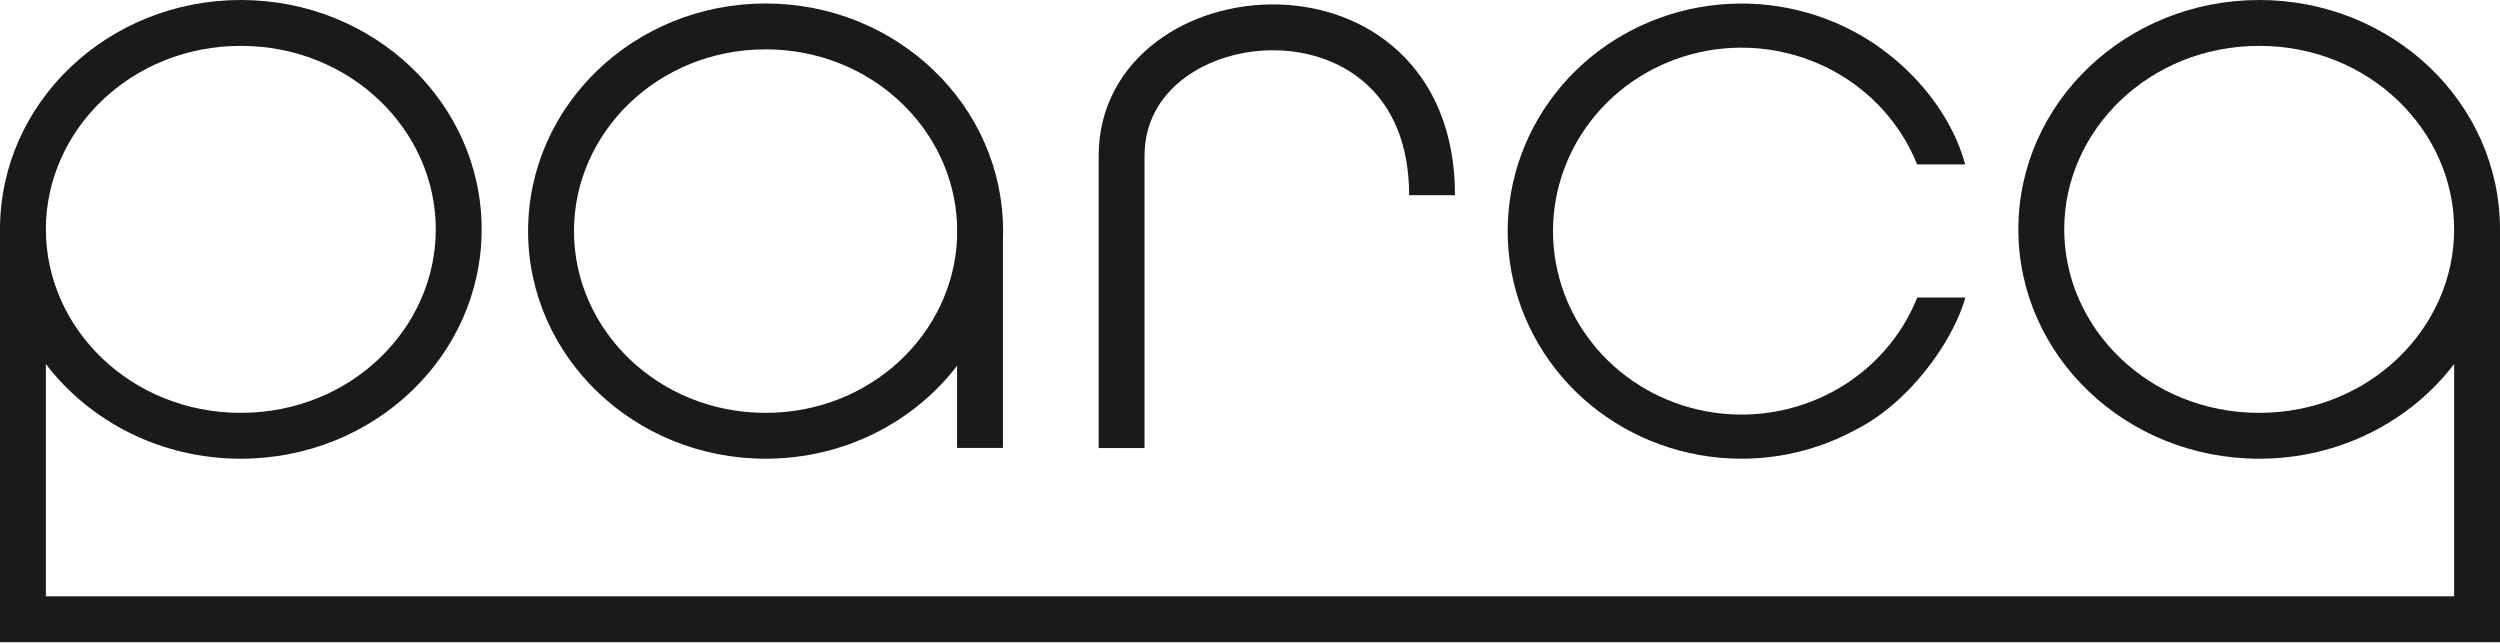
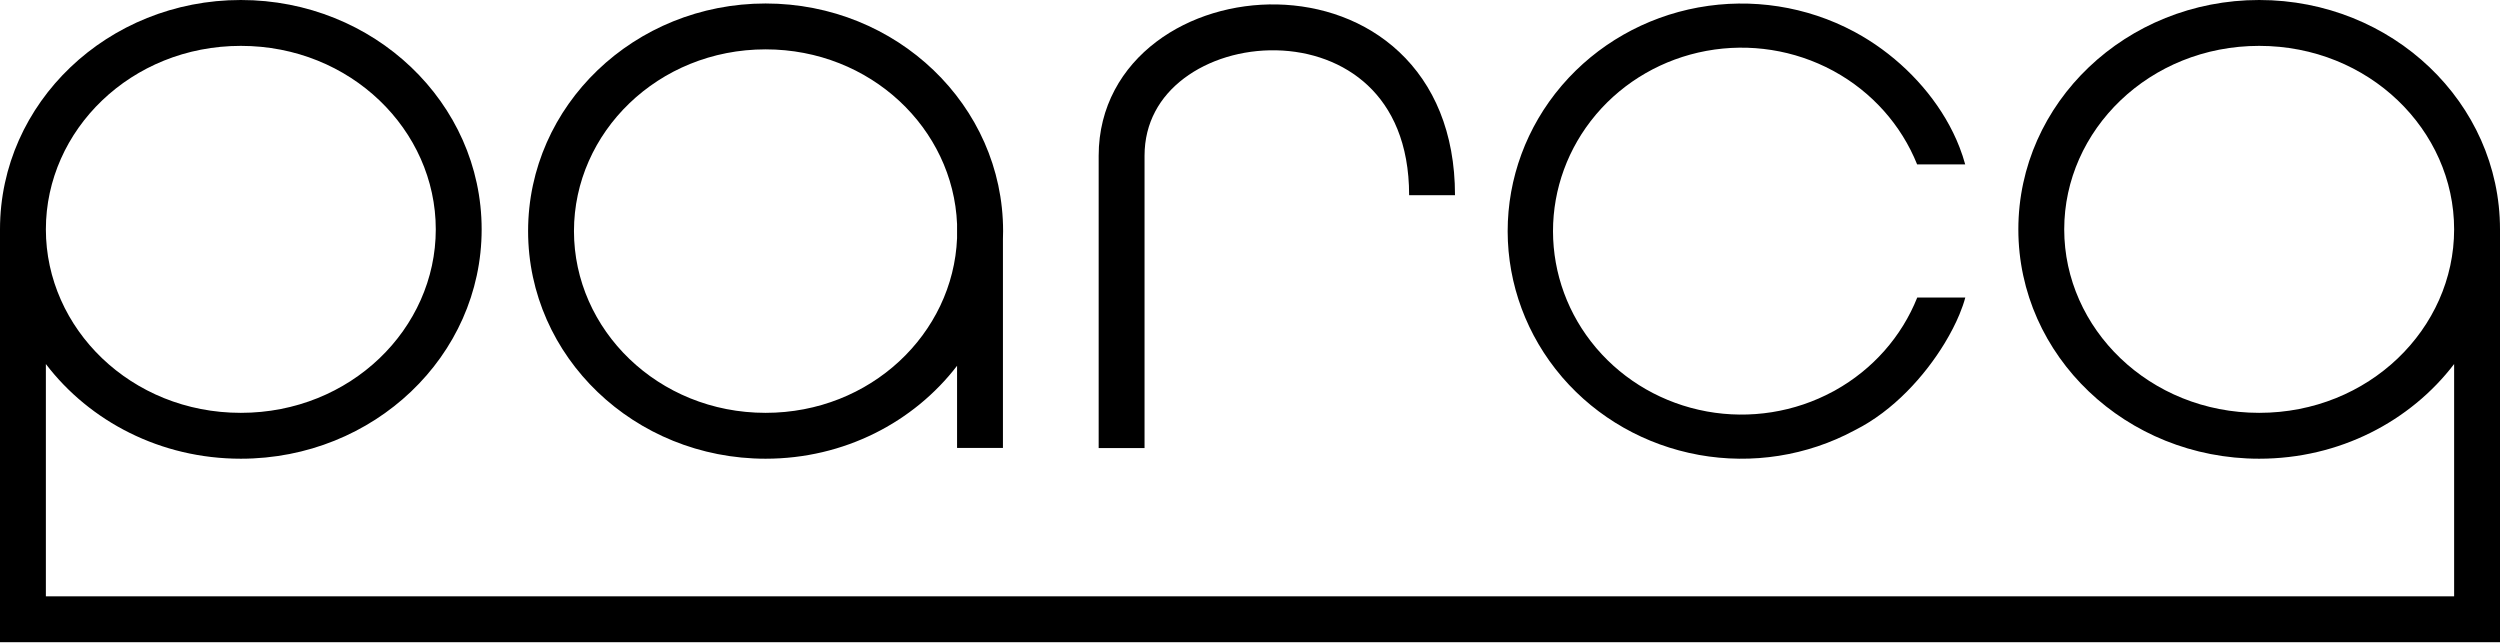
<svg xmlns="http://www.w3.org/2000/svg" width="109" height="28" viewBox="0 0 109 28" fill="none">
-   <path fill-rule="evenodd" clip-rule="evenodd" d="M10.5 20C7.005 20 3.909 18.374 2 15.872V26H107V15.872C105.091 18.374 101.995 20 98.5 20C92.701 20 88 15.523 88 10C88 4.477 92.701 0 98.5 0C104.299 0 109 4.477 109 10V28H0V10C0 4.477 4.701 0 10.5 0C16.299 0 21 4.477 21 10C21 15.523 16.299 20 10.5 20ZM10.5 18C15.287 18 19 14.327 19 10C19 5.673 15.287 2 10.5 2C5.713 2 2 5.673 2 10C2 14.327 5.713 18 10.5 18ZM98.5 2C103.287 2 107 5.673 107 10C107 14.327 103.287 18 98.5 18C93.713 18 90 14.327 90 10C90 5.673 93.713 2 98.5 2Z" fill="#181A1B" />
-   <path fill-rule="evenodd" clip-rule="evenodd" d="M43.735 10.076C43.735 10.192 43.733 10.308 43.728 10.424V19.53H41.728V15.948C39.844 18.405 36.806 20 33.38 20C27.661 20 23.025 15.557 23.025 10.076C23.025 4.595 27.661 0.152 33.38 0.152C39.099 0.152 43.735 4.595 43.735 10.076ZM33.38 18C37.963 18 41.559 14.544 41.728 10.383V9.77C41.559 5.608 37.963 2.152 33.38 2.152C28.685 2.152 25.025 5.779 25.025 10.076C25.025 14.373 28.685 18 33.38 18Z" fill="#181A1B" />
-   <path d="M49.902 6.791C49.902 5.348 50.57 4.212 51.62 3.418C52.69 2.609 54.156 2.162 55.649 2.194C57.138 2.225 58.579 2.73 59.638 3.725C60.681 4.705 61.438 6.24 61.438 8.51H63.438C63.438 5.76 62.503 3.672 61.008 2.268C59.529 0.878 57.587 0.235 55.691 0.194C53.801 0.154 51.882 0.712 50.414 1.823C48.926 2.948 47.902 4.647 47.902 6.791V19.537H49.902V6.791Z" fill="#181A1B" />
-   <path d="M84.782 14.972C83.917 16.395 82.549 17.913 80.889 18.747L80.85 18.768C78.787 19.875 76.393 20.252 74.076 19.835L74.058 19.831C71.738 19.409 69.641 18.218 68.123 16.46L68.09 16.42C66.57 14.641 65.737 12.4 65.734 10.086C65.732 7.772 66.561 5.53 68.078 3.748L68.112 3.708C69.626 1.948 71.721 0.752 74.04 0.326L74.059 0.323C76.375 -0.098 78.769 0.275 80.834 1.377L80.873 1.398C82.505 2.279 83.913 3.627 84.825 5.169C85.066 5.577 85.272 5.997 85.438 6.427C85.533 6.672 85.615 6.92 85.683 7.169H83.587C82.895 5.445 81.611 4.008 79.954 3.102L79.915 3.081C78.238 2.177 76.29 1.871 74.406 2.217L74.388 2.22C72.512 2.569 70.819 3.543 69.6 4.975L69.567 5.015C68.366 6.445 67.71 8.236 67.711 10.084C67.713 11.932 68.372 13.723 69.576 15.15L69.61 15.19C70.831 16.62 72.526 17.591 74.402 17.936L74.421 17.94C76.305 18.282 78.253 17.973 79.927 17.066L79.967 17.045L80.019 17.016C81.649 16.106 82.911 14.679 83.592 12.972H85.687C85.627 13.199 85.541 13.446 85.433 13.706C85.268 14.104 85.049 14.533 84.782 14.972Z" fill="#181A1B" />
+   <path fill-rule="evenodd" clip-rule="evenodd" d="M10.5 20C7.005 20 3.909 18.374 2 15.872V26H107V15.872C105.091 18.374 101.995 20 98.5 20C92.701 20 88 15.523 88 10C88 4.477 92.701 0 98.5 0C104.299 0 109 4.477 109 10V28H0V10C0 4.477 4.701 0 10.5 0C16.299 0 21 4.477 21 10C21 15.523 16.299 20 10.5 20ZM10.5 18C15.287 18 19 14.327 19 10C19 5.673 15.287 2 10.5 2C5.713 2 2 5.673 2 10C2 14.327 5.713 18 10.5 18ZM98.5 2C103.287 2 107 5.673 107 10C107 14.327 103.287 18 98.5 18C93.713 18 90 14.327 90 10C90 5.673 93.713 2 98.5 2Z" fill="currentColor" />
+   <path fill-rule="evenodd" clip-rule="evenodd" d="M43.735 10.076C43.735 10.192 43.733 10.308 43.728 10.424V19.53H41.728V15.948C39.844 18.405 36.806 20 33.38 20C27.661 20 23.025 15.557 23.025 10.076C23.025 4.595 27.661 0.152 33.38 0.152C39.099 0.152 43.735 4.595 43.735 10.076ZM33.38 18C37.963 18 41.559 14.544 41.728 10.383V9.77C41.559 5.608 37.963 2.152 33.38 2.152C28.685 2.152 25.025 5.779 25.025 10.076C25.025 14.373 28.685 18 33.38 18Z" fill="currentColor" />
+   <path d="M49.902 6.791C49.902 5.348 50.57 4.212 51.62 3.418C52.69 2.609 54.156 2.162 55.649 2.194C57.138 2.225 58.579 2.73 59.638 3.725C60.681 4.705 61.438 6.24 61.438 8.51H63.438C63.438 5.76 62.503 3.672 61.008 2.268C59.529 0.878 57.587 0.235 55.691 0.194C53.801 0.154 51.882 0.712 50.414 1.823C48.926 2.948 47.902 4.647 47.902 6.791V19.537H49.902V6.791Z" fill="currentColor" />
+   <path d="M84.782 14.972C83.917 16.395 82.549 17.913 80.889 18.747L80.85 18.768C78.787 19.875 76.393 20.252 74.076 19.835L74.058 19.831C71.738 19.409 69.641 18.218 68.123 16.46L68.09 16.42C66.57 14.641 65.737 12.4 65.734 10.086C65.732 7.772 66.561 5.53 68.078 3.748L68.112 3.708C69.626 1.948 71.721 0.752 74.04 0.326L74.059 0.323C76.375 -0.098 78.769 0.275 80.834 1.377L80.873 1.398C82.505 2.279 83.913 3.627 84.825 5.169C85.066 5.577 85.272 5.997 85.438 6.427C85.533 6.672 85.615 6.92 85.683 7.169H83.587C82.895 5.445 81.611 4.008 79.954 3.102L79.915 3.081C78.238 2.177 76.29 1.871 74.406 2.217L74.388 2.22C72.512 2.569 70.819 3.543 69.6 4.975L69.567 5.015C68.366 6.445 67.71 8.236 67.711 10.084C67.713 11.932 68.372 13.723 69.576 15.15L69.61 15.19C70.831 16.62 72.526 17.591 74.402 17.936L74.421 17.94C76.305 18.282 78.253 17.973 79.927 17.066L79.967 17.045L80.019 17.016C81.649 16.106 82.911 14.679 83.592 12.972H85.687C85.627 13.199 85.541 13.446 85.433 13.706C85.268 14.104 85.049 14.533 84.782 14.972Z" fill="currentColor" />
</svg>
